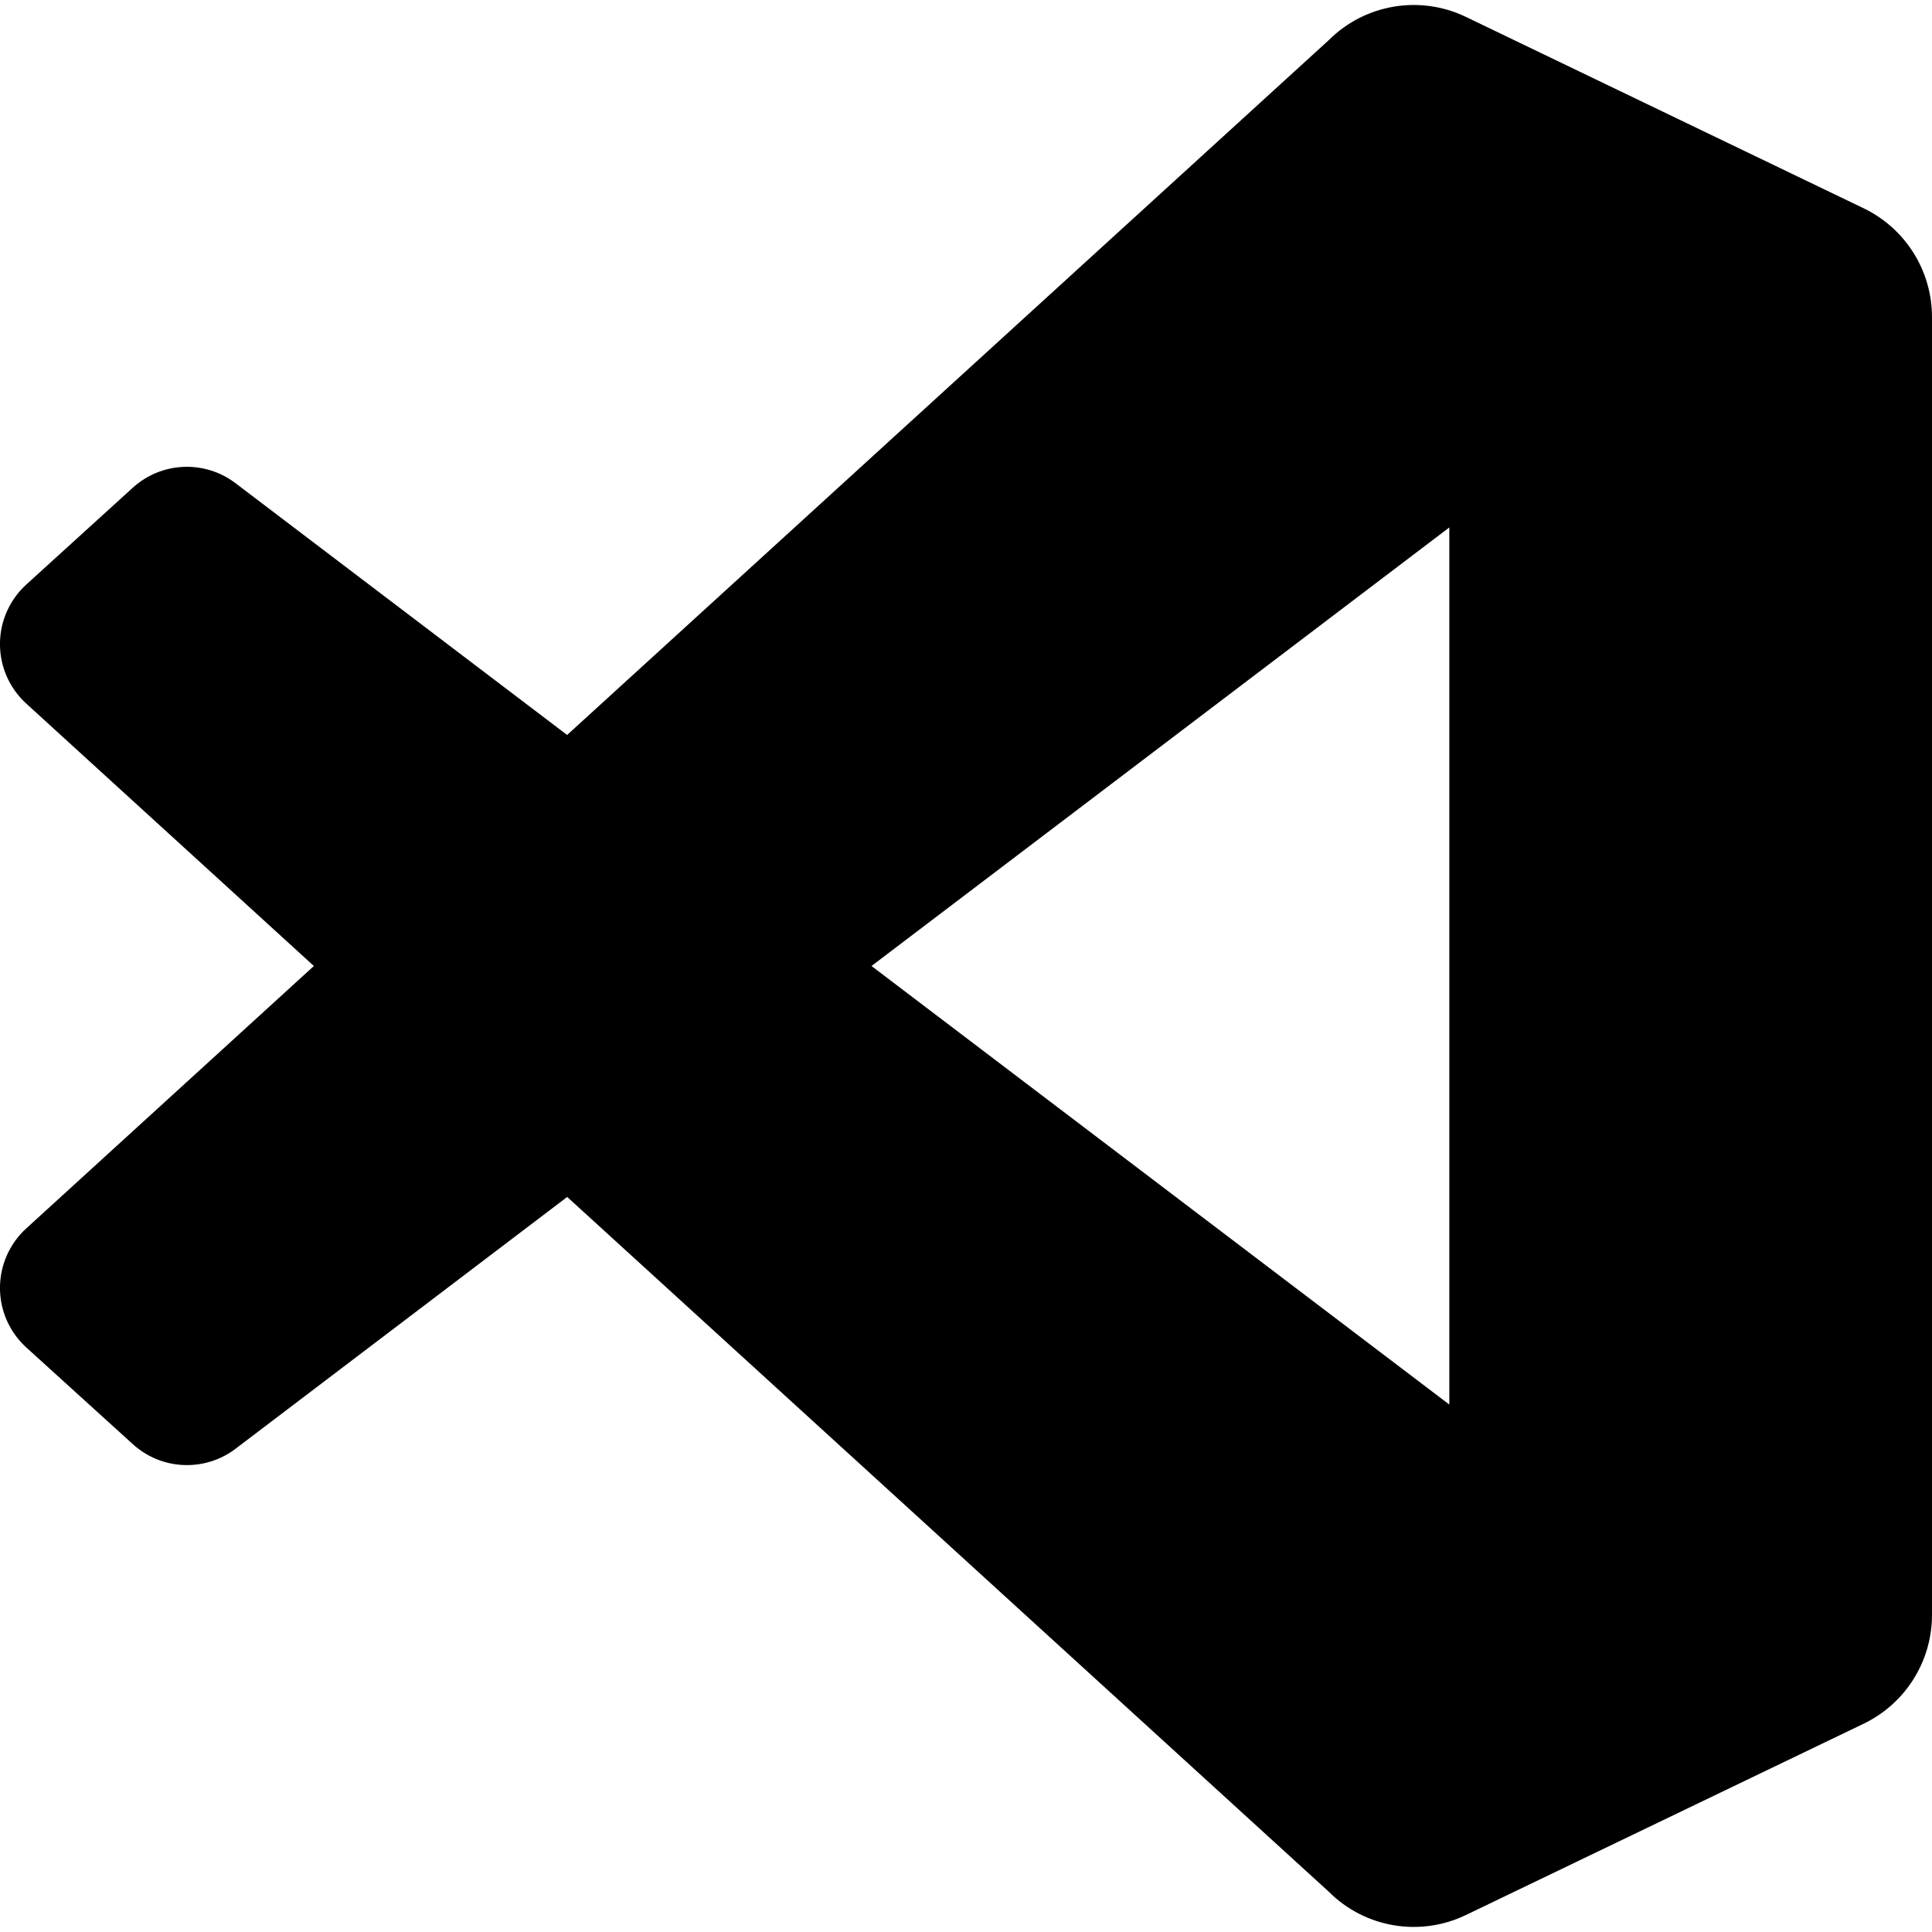
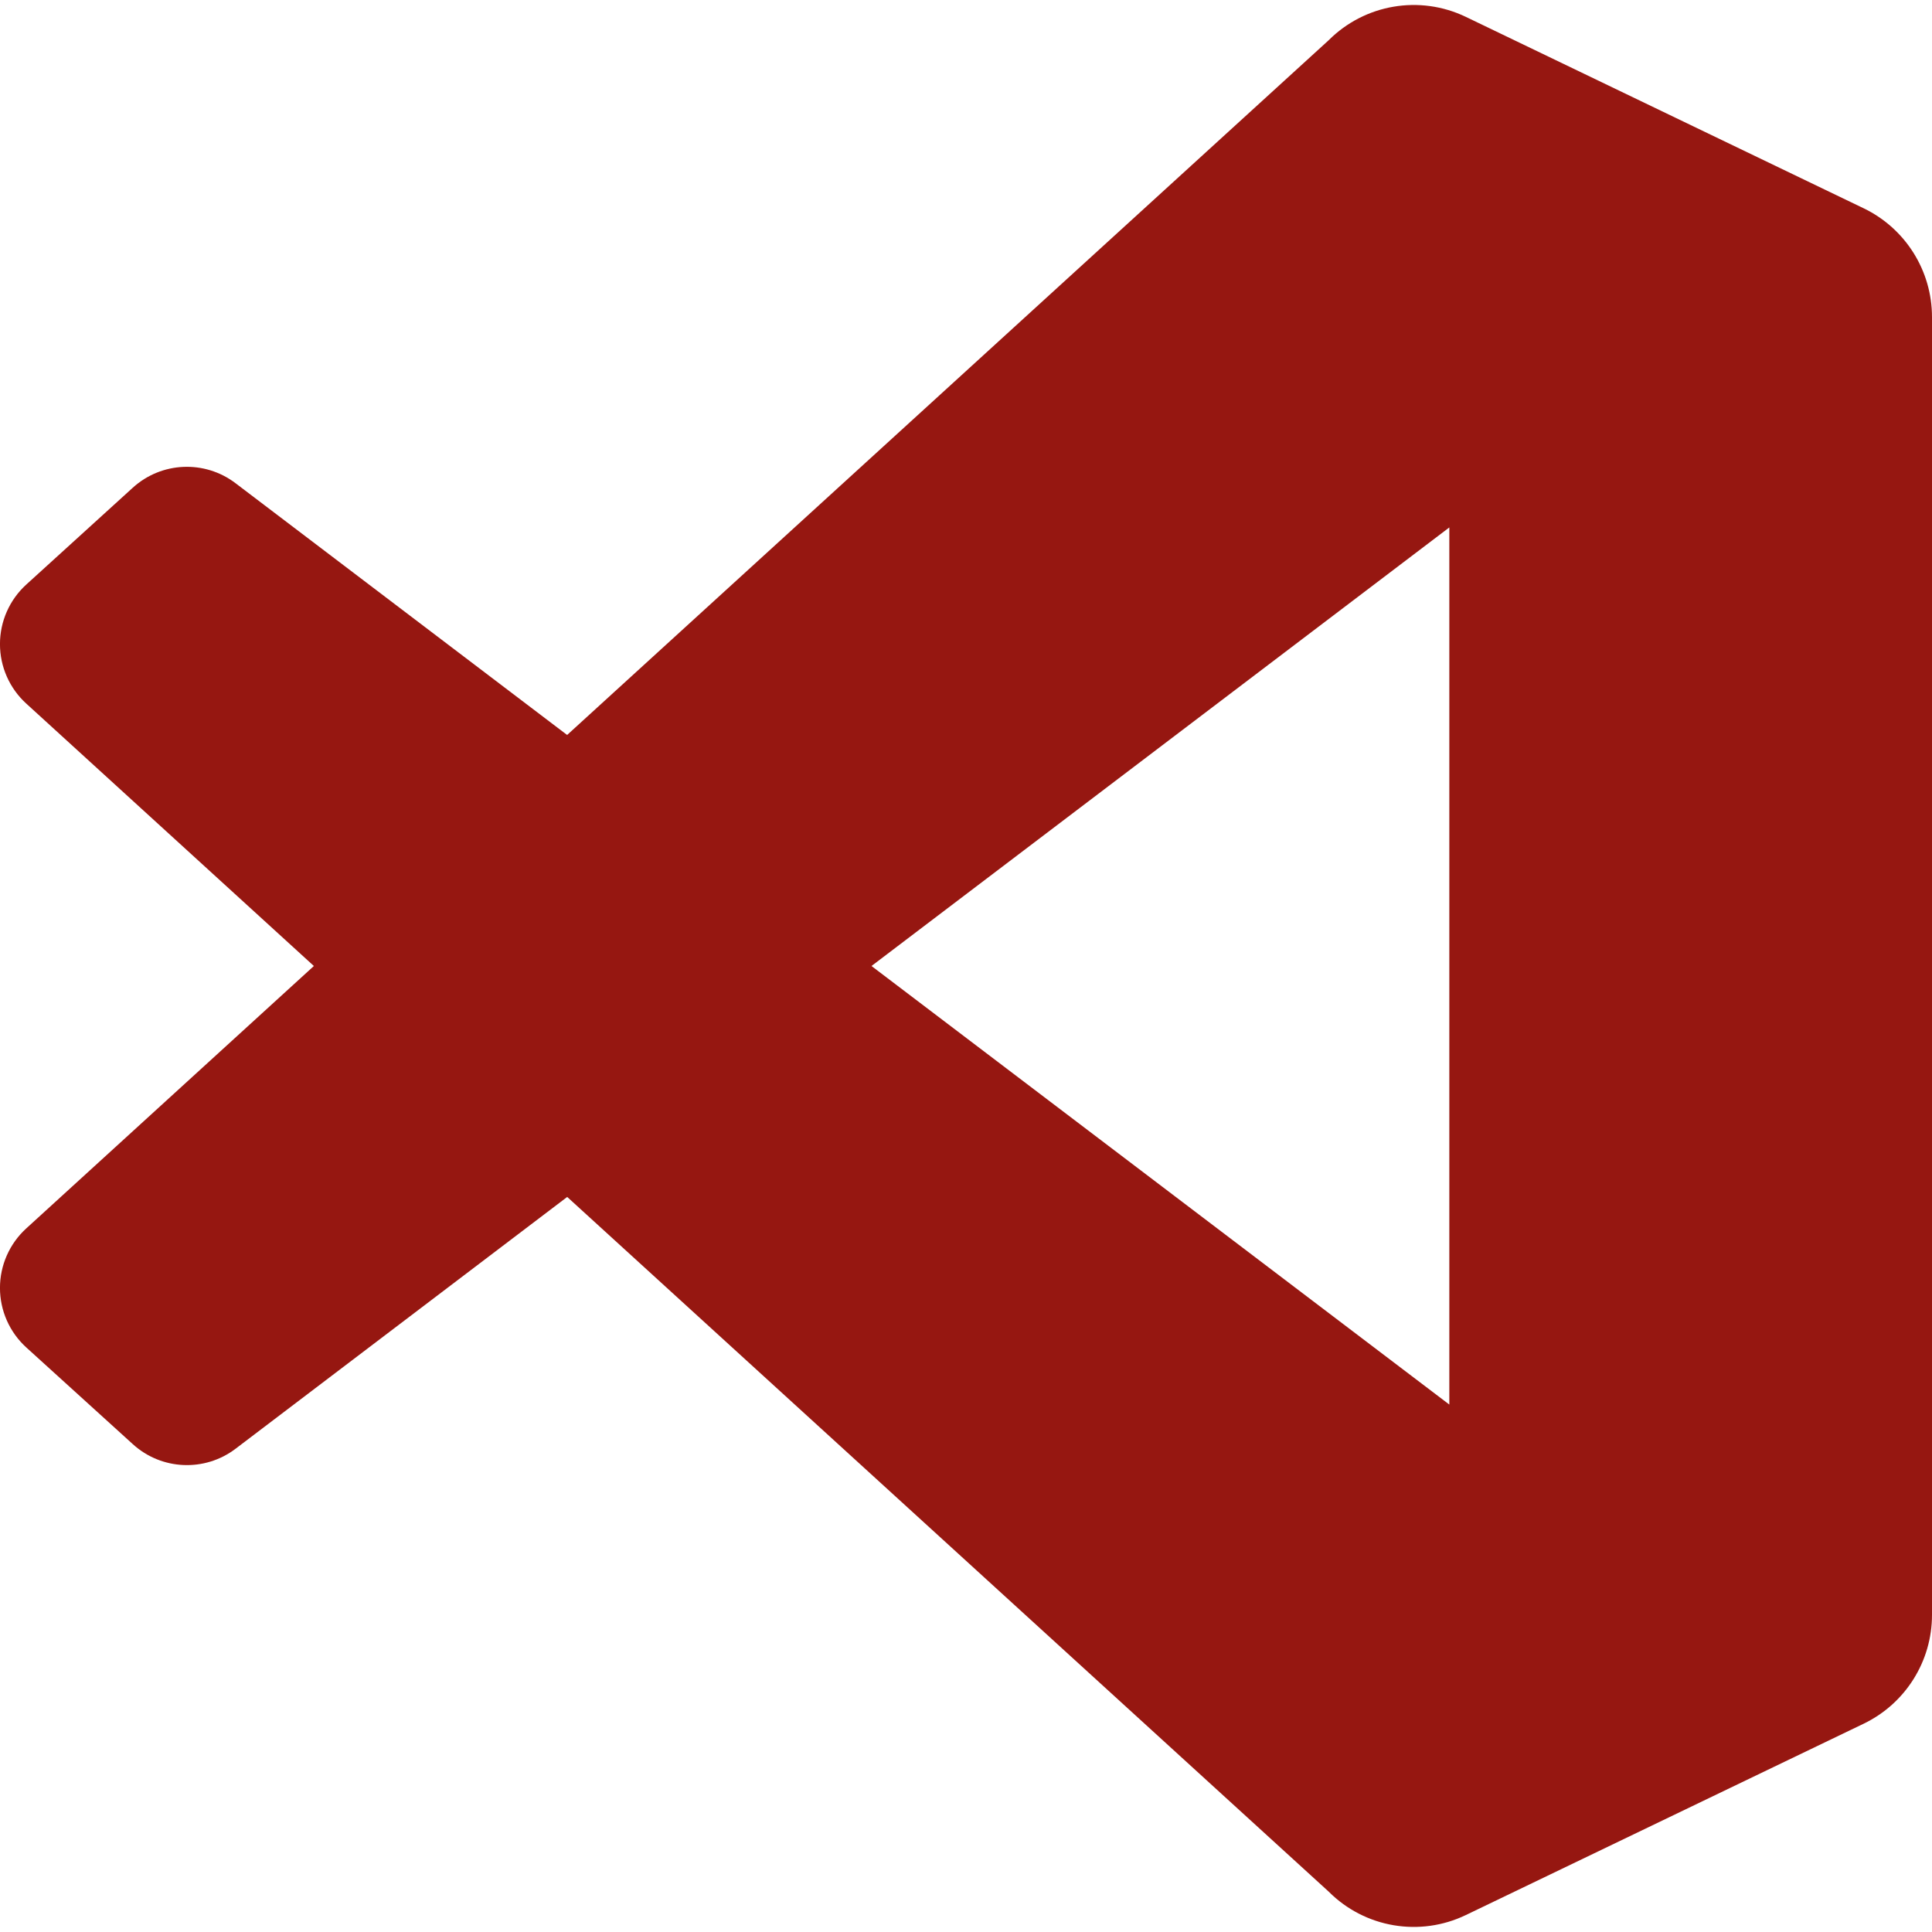
- <svg xmlns="http://www.w3.org/2000/svg" role="img" viewBox="0 0 24 24" fill="961711">
+ <svg xmlns="http://www.w3.org/2000/svg" role="img" viewBox="0 0 24 24" fill="rgb(150, 23, 17)">
  <path d="M23.15 2.587L18.21.21a1.494 1.494 0 0 0-1.705.29l-9.46 8.63-4.12-3.128a.999.999 0 0 0-1.276.057L.327 7.261A1 1 0 0 0 .326 8.74L3.899 12 .326 15.26a1 1 0 0 0 .001 1.479L1.65 17.94a.999.999 0 0 0 1.276.057l4.12-3.128 9.46 8.63a1.492 1.492 0 0 0 1.704.29l4.942-2.377A1.5 1.5 0 0 0 24 20.06V3.939a1.5 1.5 0 0 0-.85-1.352zm-5.146 14.861L10.826 12l7.178-5.448v10.896z" />
</svg>
